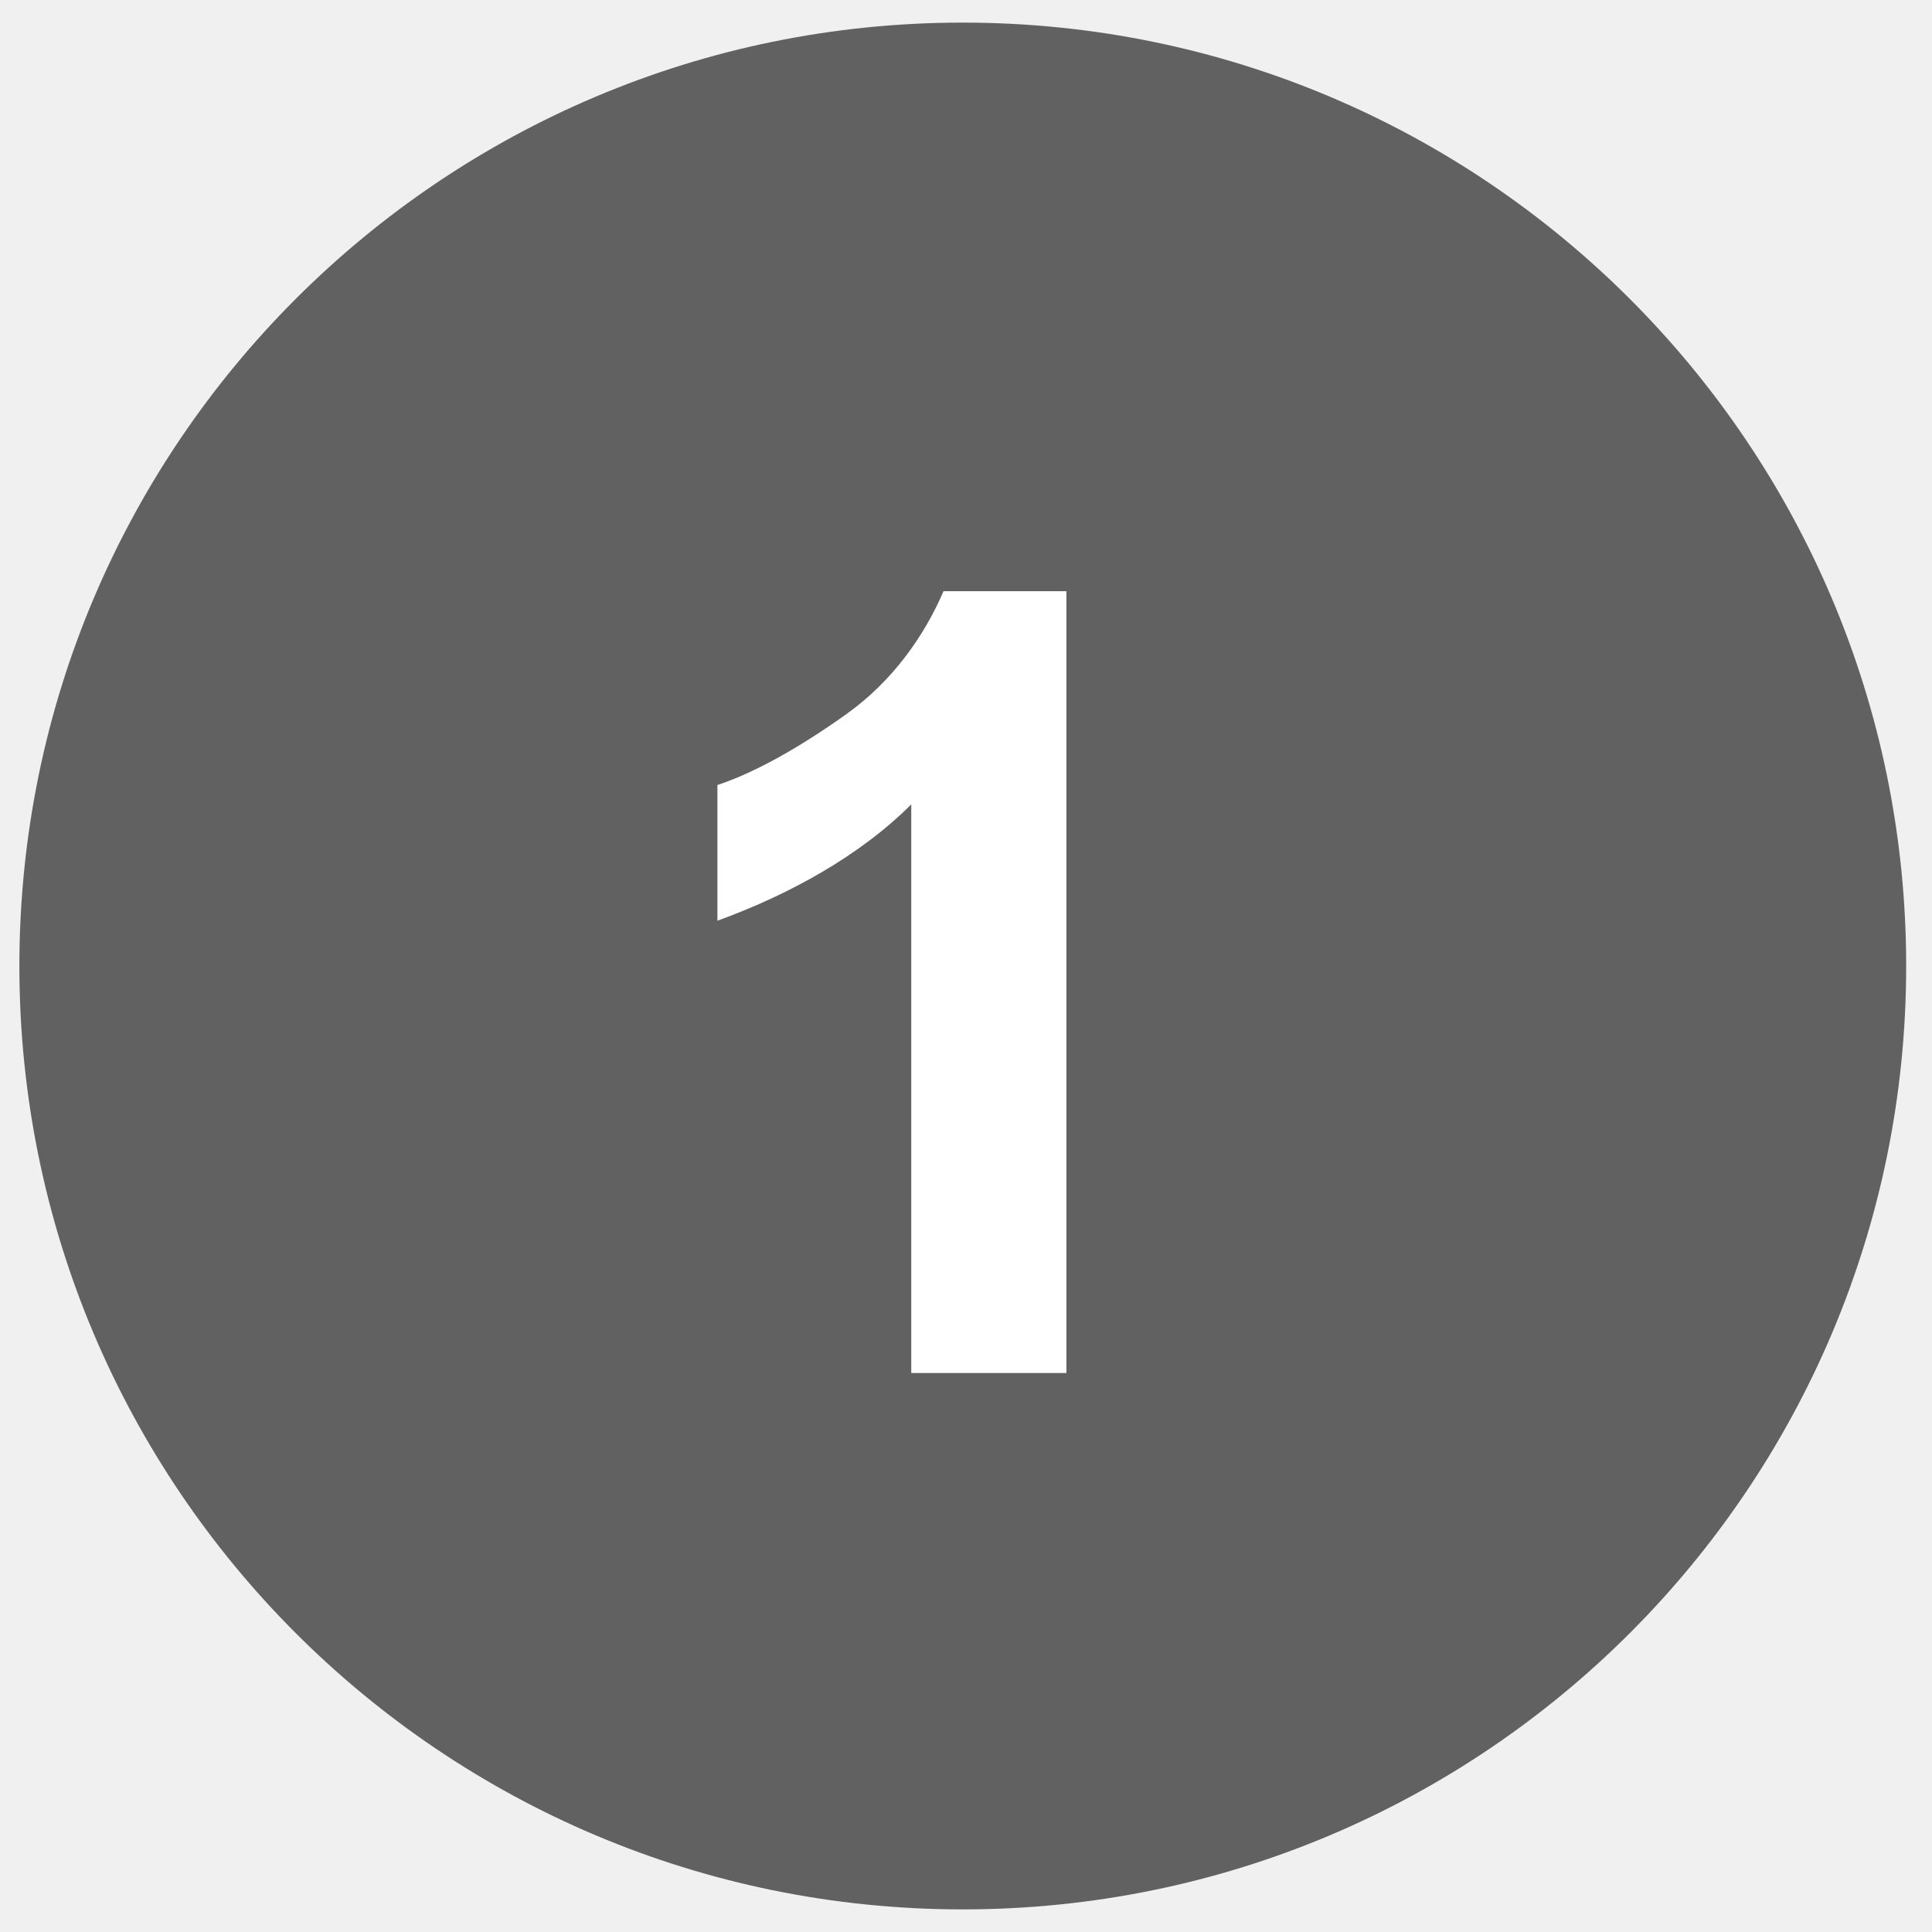
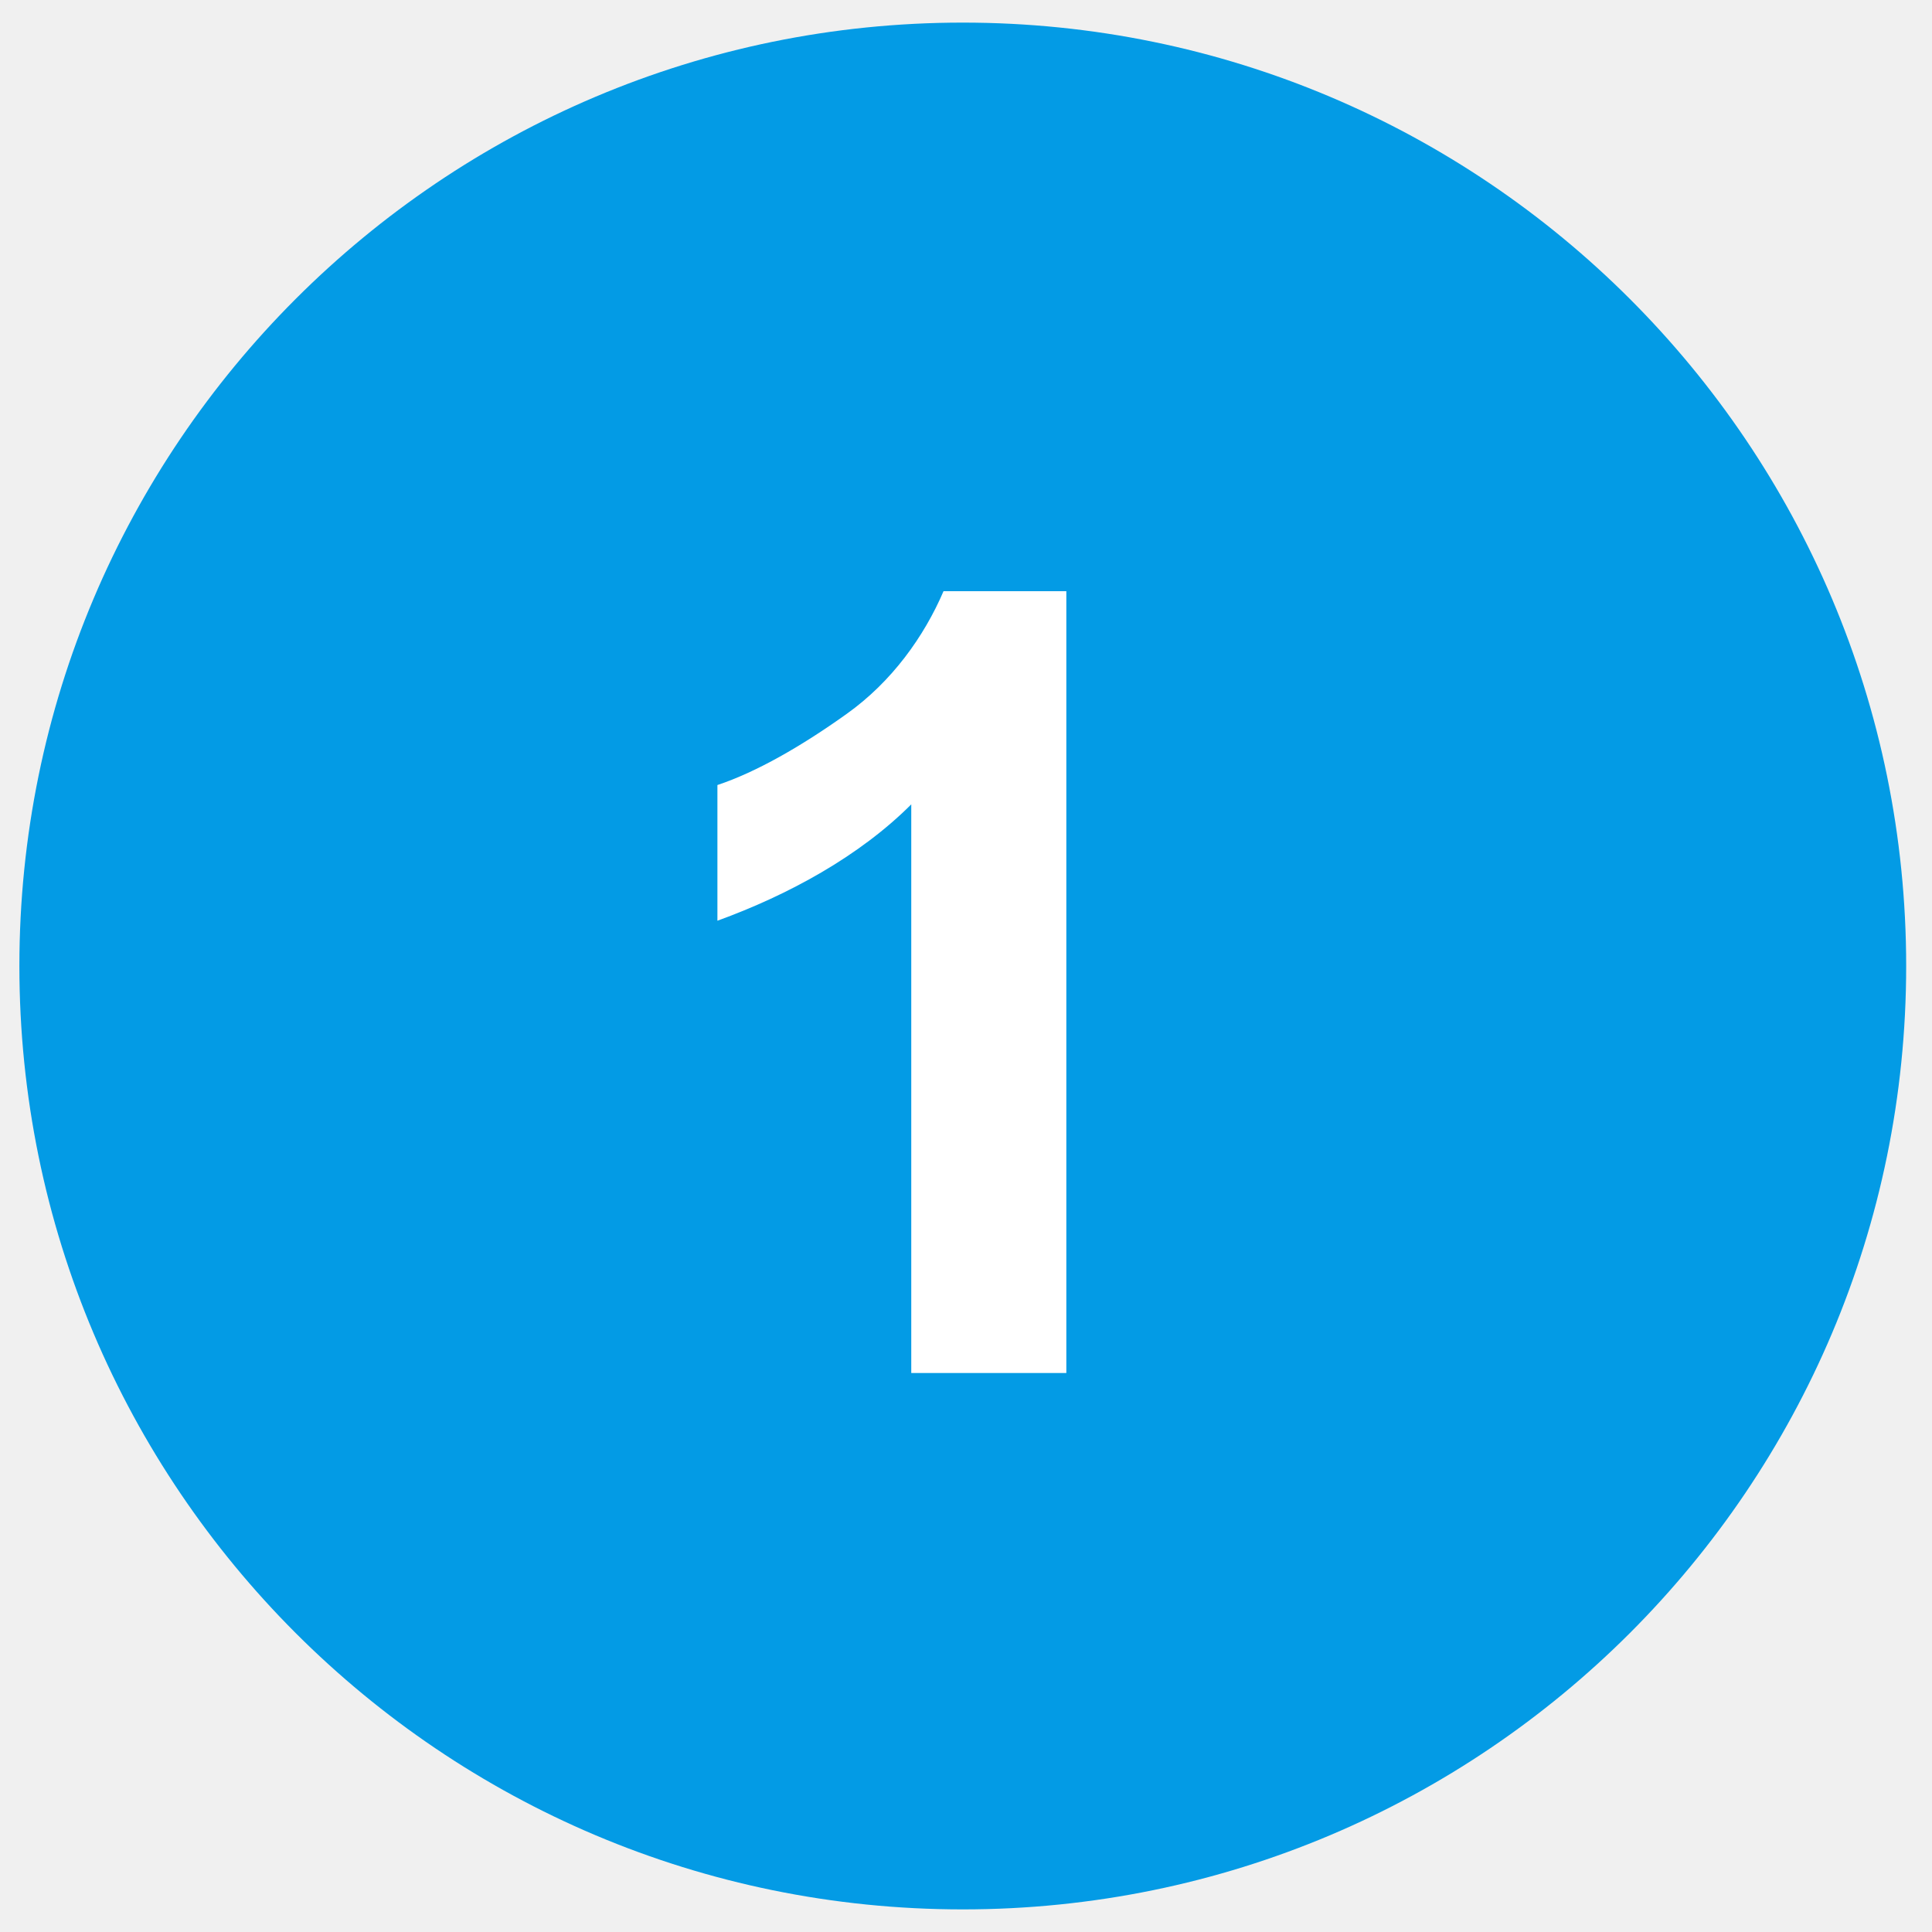
- <svg xmlns="http://www.w3.org/2000/svg" version="1.1" id="Layer_1" x="0px" y="0px" width="30px" height="30px" viewBox="0 0 30 30" enable-background="new 0 0 30 30" xml:space="preserve">
-   <circle fill="#616161" cx="14.95" cy="15" r="14.649" />
-   <path fill="#FFFFFF" d="M16.458,21.32H14.15v-8.83c-0.803,0.804-1.906,1.406-3.01,1.807V12.19c0.602-0.2,1.304-0.602,2.006-1.104  c0.703-0.5,1.204-1.204,1.505-1.906h1.908v12.14H16.458z" />
+ <svg xmlns="http://www.w3.org/2000/svg" width="30" height="30" viewBox="0 0 30 30">
+   <circle fill="#039BE5" cx="14.95" cy="15" r="14.649" />
+   <path fill="#FFF" d="M16.458 21.32H14.15v-8.83c-.803.804-1.906 1.406-3.01 1.807V12.19c.602-.2 1.304-.602 2.006-1.104.703-.5 1.204-1.204 1.505-1.906h1.907v12.14h-.1z" />
</svg>
